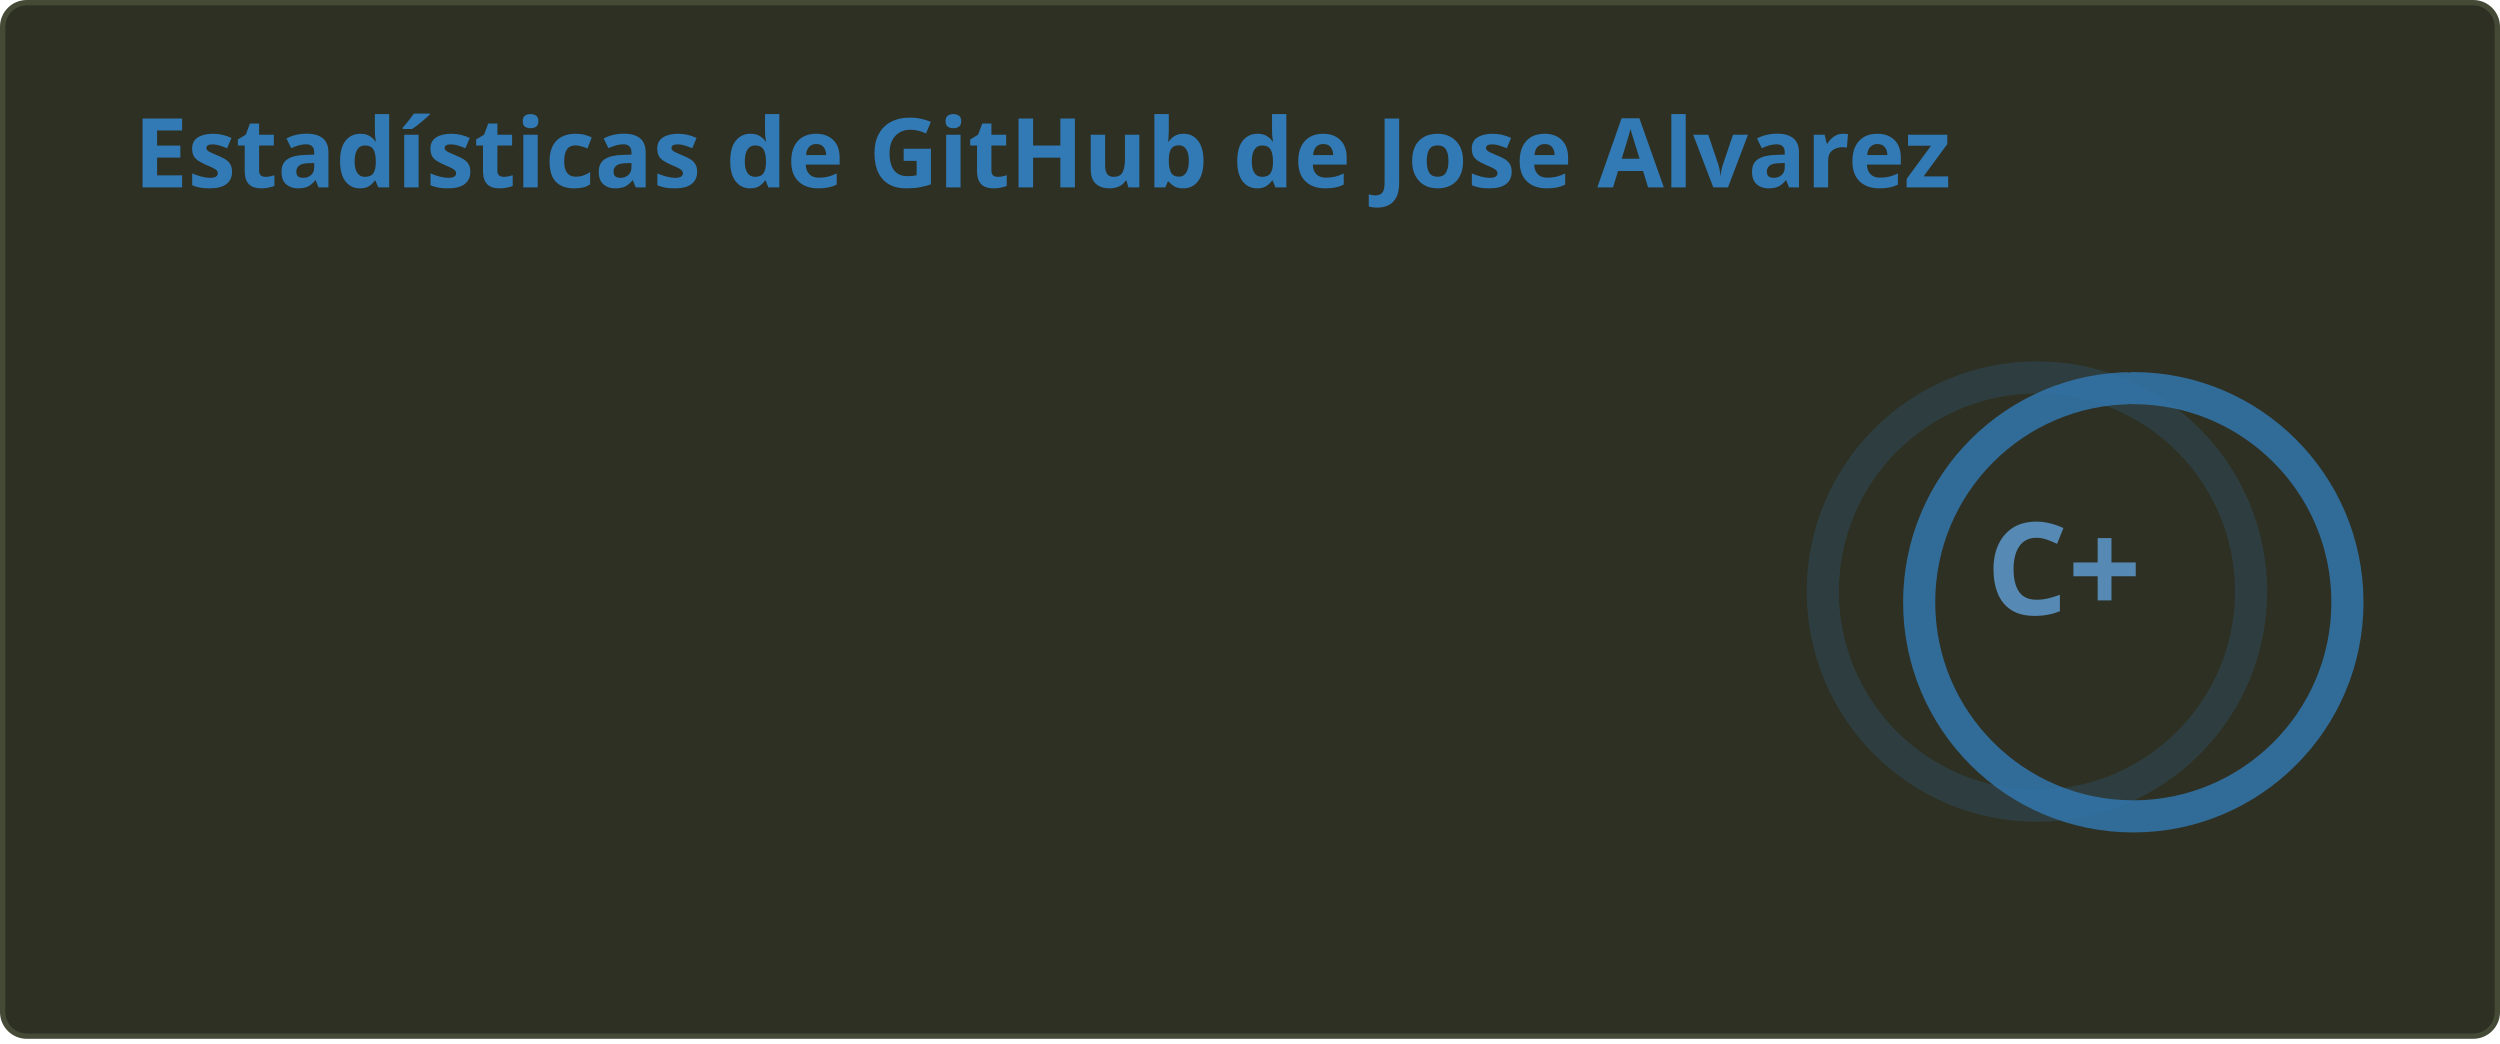
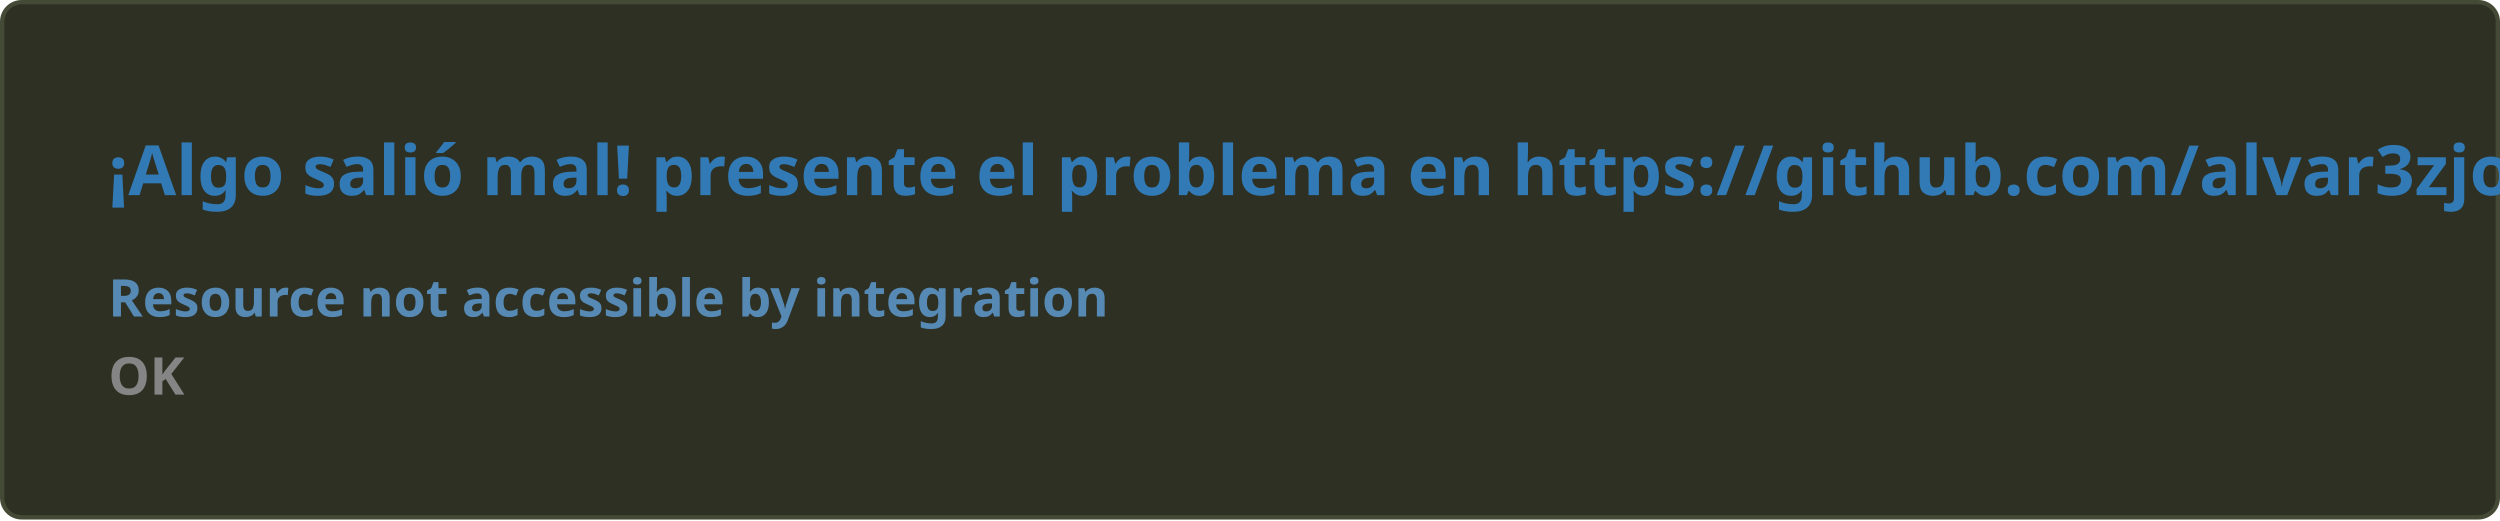
- <svg xmlns="http://www.w3.org/2000/svg" width="467" height="195" viewBox="0 0 467 195" fill="none" role="img" aria-labelledby="descId">
+ <svg xmlns="http://www.w3.org/2000/svg" width="576.5" height="120" viewBox="0 0 576.5 120" fill="#2d3023">
  <style>
-           .header {
-             font: 600 18px 'Segoe UI', Ubuntu, Sans-Serif;
-             fill: #327ab5;
-             animation: fadeInAnimation 0.8s ease-in-out forwards;
-           }
-           @supports(-moz-appearance: auto) {
-             /* El selector detecta Firefox */
-             .header { font-size: 15.5px; }
-           }
-           
-     .stat {
-       font: 600 14px 'Segoe UI', Ubuntu, "Helvetica Neue", Sans-Serif; fill: #568ab5;
-     }
-     @supports(-moz-appearance: auto) {
-       /* El selector detecta Firefox */
-       .stat { font-size:12px; }
-     }
-     .stagger {
-       opacity: 0;
-       animation: fadeInAnimation 0.3s ease-in-out forwards;
-     }
-     .rank-text {
-       font: 800 24px 'Segoe UI', Ubuntu, Sans-Serif; fill: #568ab5;
-       animation: scaleInAnimation 0.3s ease-in-out forwards;
-     }
-     .rank-percentile-header {
-       font-size: 14px;
-     }
-     .rank-percentile-text {
-       font-size: 16px;
-     }
-     
-     .not_bold { font-weight: 400 }
-     .bold { font-weight: 700 }
-     .icon {
-       fill: #3932b5;
-       display: block;
-     }
- 
-     .rank-circle-rim {
-       stroke: #327ab5;
-       fill: none;
-       stroke-width: 6;
-       opacity: 0.2;
-     }
-     .rank-circle {
-       stroke: #327ab5;
-       stroke-dasharray: 250;
-       fill: none;
-       stroke-width: 6;
-       stroke-linecap: round;
-       opacity: 0.8;
-       transform-origin: -10px 8px;
-       transform: rotate(-90deg);
-       animation: rankAnimation 1s forwards ease-in-out;
-     }
-     
-     @keyframes rankAnimation {
-       from {
-         stroke-dashoffset: 251.327;
-       }
-       to {
-         stroke-dashoffset: 196.366;
-       }
-     }
-   
-   
- 
-           
-       /* Animaciones */
-       @keyframes scaleInAnimation {
-         from {
-           transform: translate(-5px, 5px) scale(0);
-         }
-         to {
-           transform: translate(-5px, 5px) scale(1);
-         }
-       }
-       @keyframes fadeInAnimation {
-         from {
-           opacity: 0;
-         }
-         to {
-           opacity: 1;
-         }
-       }
-     
-           
-         </style>
-   <rect data-testid="card-bg" x="0.5" y="0.5" rx="4.5" height="99%" stroke="#454a36" width="466" fill="#2d3023" stroke-opacity="1" />
-   <g data-testid="card-title" transform="translate(25, 35)">
-     <g transform="translate(0, 0)">
-       <text x="0" y="0" class="header" data-testid="header">Estadísticas de GitHub de Jose Alvarez</text>
-     </g>
-   </g>
-   <g data-testid="main-card-body" transform="translate(0, 55)">
-     <g data-testid="rank-circle" transform="translate(390.5, 47.5)">
-       <circle class="rank-circle-rim" cx="-10" cy="8" r="40" />
-       <circle class="rank-circle" cx="-10" cy="8" r="40" />
-       <g class="rank-text">
-         <text x="-5" y="3" alignment-baseline="central" dominant-baseline="central" text-anchor="middle" data-testid="level-rank-icon">
-           C+
-         </text>
-       </g>
-     </g>
-     <svg x="0" y="0">
-       <g transform="translate(0, 0)">
-         <g class="stagger" style="animation-delay: 450ms" transform="translate(25, 0)">
-           <svg data-testid="icon" class="icon" viewBox="0 0 16 16" version="1.1" width="16" height="16">
-             <path fill-rule="evenodd" d="M8 .25a.75.75 0 01.673.418l1.882 3.815 4.21.612a.75.75 0 01.416 1.279l-3.046 2.97.719 4.192a.75.75 0 01-1.088.791L8 12.347l-3.766 1.98a.75.75 0 01-1.088-.79l.72-4.194L.818 6.374a.75.75 0 01.416-1.28l4.21-.611L7.327.668A.75.75 0 018 .25zm0 2.445L6.615 5.5a.75.75 0 01-.564.41l-3.097.45 2.24 2.184a.75.75 0 01.216.664l-.528 3.084 2.769-1.456a.75.75 0 01.698 0l2.77 1.456-.53-3.084a.75.75 0 01.216-.664l2.24-2.183-3.096-.45a.75.75 0 01-.564-.41L8 2.694v.001z" />
-           </svg>
-           <text class="stat  bold" x="25" y="12.5">Estrellas totales:</text>
-           <text class="stat  bold" x="279.01" y="12.5" data-testid="stars">2</text>
-         </g>
-       </g>
-       <g transform="translate(0, 25)">
-         <g class="stagger" style="animation-delay: 600ms" transform="translate(25, 0)">
-           <svg data-testid="icon" class="icon" viewBox="0 0 16 16" version="1.1" width="16" height="16">
-             <path fill-rule="evenodd" d="M1.643 3.143L.427 1.927A.25.25 0 000 2.104V5.75c0 .138.112.25.25.25h3.646a.25.25 0 00.177-.427L2.715 4.215a6.5 6.5 0 11-1.18 4.458.75.75 0 10-1.493.154 8.001 8.001 0 101.6-5.684zM7.75 4a.75.75 0 01.75.75v2.992l2.028.812a.75.75 0 01-.557 1.392l-2.5-1A.75.75 0 017 8.25v-3.5A.75.75 0 017.75 4z" />
-           </svg>
-           <text class="stat  bold" x="25" y="12.5">Commits totales:</text>
-           <text class="stat  bold" x="279.01" y="12.5" data-testid="commits">267</text>
-         </g>
-       </g>
-       <g transform="translate(0, 50)">
-         <g class="stagger" style="animation-delay: 750ms" transform="translate(25, 0)">
-           <svg data-testid="icon" class="icon" viewBox="0 0 16 16" version="1.1" width="16" height="16">
-             <path fill-rule="evenodd" d="M7.177 3.073L9.573.677A.25.25 0 0110 .854v4.792a.25.25 0 01-.427.177L7.177 3.427a.25.25 0 010-.354zM3.75 2.5a.75.75 0 100 1.5.75.75 0 000-1.5zm-2.25.75a2.25 2.25 0 113 2.122v5.256a2.251 2.251 0 11-1.5 0V5.372A2.25 2.25 0 011.5 3.25zM11 2.5h-1V4h1a1 1 0 011 1v5.628a2.251 2.251 0 101.5 0V5A2.5 2.5 0 0011 2.5zm1 10.25a.75.75 0 111.5 0 .75.75 0 01-1.5 0zM3.75 12a.75.75 0 100 1.5.75.75 0 000-1.5z" />
-           </svg>
-           <text class="stat  bold" x="25" y="12.5">PRs totales:</text>
-           <text class="stat  bold" x="279.01" y="12.5" data-testid="prs">11</text>
-         </g>
-       </g>
-       <g transform="translate(0, 75)">
-         <g class="stagger" style="animation-delay: 900ms" transform="translate(25, 0)">
-           <svg data-testid="icon" class="icon" viewBox="0 0 16 16" version="1.1" width="16" height="16">
-             <path fill-rule="evenodd" d="M8 1.5a6.5 6.5 0 100 13 6.5 6.5 0 000-13zM0 8a8 8 0 1116 0A8 8 0 010 8zm9 3a1 1 0 11-2 0 1 1 0 012 0zm-.25-6.25a.75.75 0 00-1.5 0v3.5a.75.75 0 001.5 0v-3.5z" />
-           </svg>
-           <text class="stat  bold" x="25" y="12.5">Issues totales:</text>
-           <text class="stat  bold" x="279.01" y="12.5" data-testid="issues">0</text>
-         </g>
-       </g>
-       <g transform="translate(0, 100)">
-         <g class="stagger" style="animation-delay: 1050ms" transform="translate(25, 0)">
-           <svg data-testid="icon" class="icon" viewBox="0 0 16 16" version="1.1" width="16" height="16">
-             <path fill-rule="evenodd" d="M2 2.5A2.5 2.5 0 014.5 0h8.75a.75.75 0 01.75.75v12.5a.75.75 0 01-.75.75h-2.5a.75.75 0 110-1.5h1.75v-2h-8a1 1 0 00-.714 1.7.75.75 0 01-1.072 1.05A2.495 2.495 0 012 11.5v-9zm10.5-1V9h-8c-.356 0-.694.074-1 .208V2.5a1 1 0 011-1h8zM5 12.25v3.25a.25.25 0 00.4.2l1.45-1.087a.25.25 0 01.3 0L8.6 15.7a.25.25 0 00.4-.2v-3.25a.25.25 0 00-.25-.25h-3.5a.25.25 0 00-.25.25z" />
-           </svg>
-           <text class="stat  bold" x="25" y="12.5">Contribuyó (el año pasado):</text>
-           <text class="stat  bold" x="279.01" y="12.5" data-testid="contribs">1</text>
-         </g>
-       </g>
-     </svg>
-   </g>
+     .text { font: 600 16px 'Segoe UI', Ubuntu, Sans-Serif; fill: #327ab5 }
+     .small { font: 600 12px 'Segoe UI', Ubuntu, Sans-Serif; fill: #568ab5 }
+     .gray { fill: #858585 }
+     </style>
+   <rect x="0.5" y="0.5" width="575.5" height="99%" rx="4.5" fill="#2d3023" stroke="#454a36" />
+   <text x="25" y="45" class="text">¡Algo salió mal! presente el problema en https://github.com/alvar3zjos3/dev-readme-stats</text>
+   <text data-testid="message" x="25" y="55" class="text small">
+     <tspan x="25" dy="18">Resource not accessible by integration</tspan>
+     <tspan x="25" dy="18" class="gray">OK</tspan>
+   </text>
</svg>
